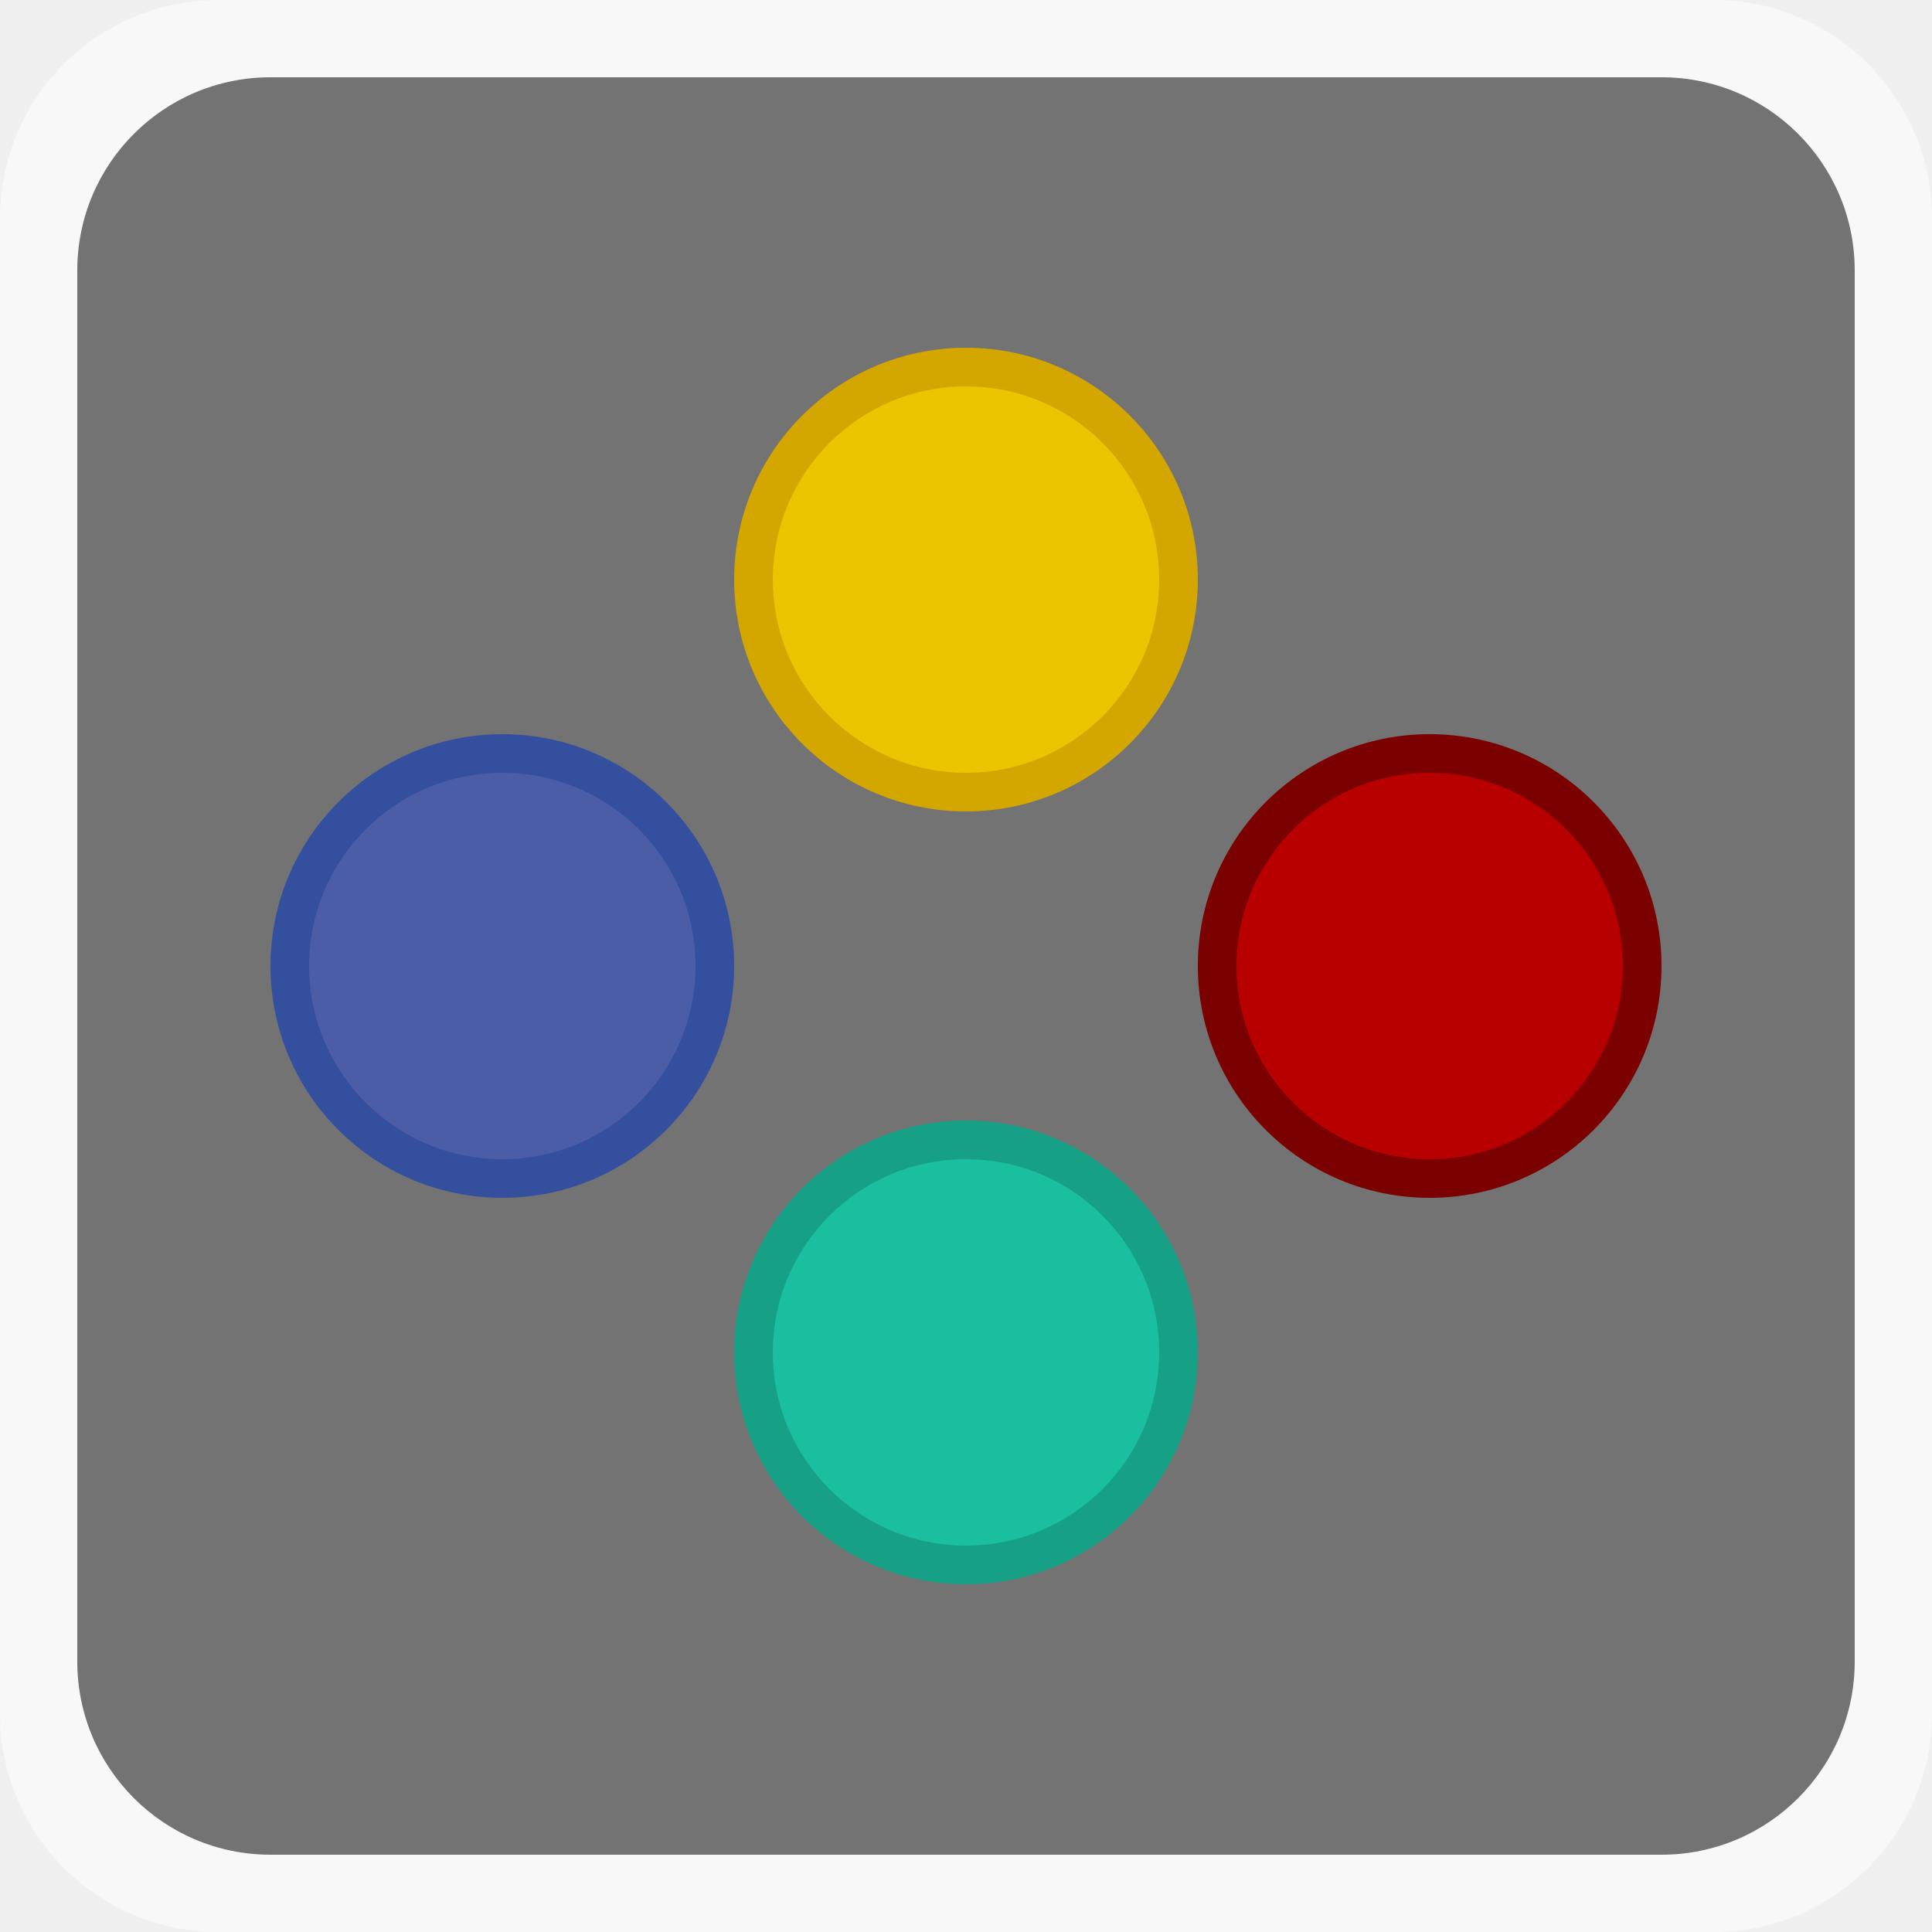
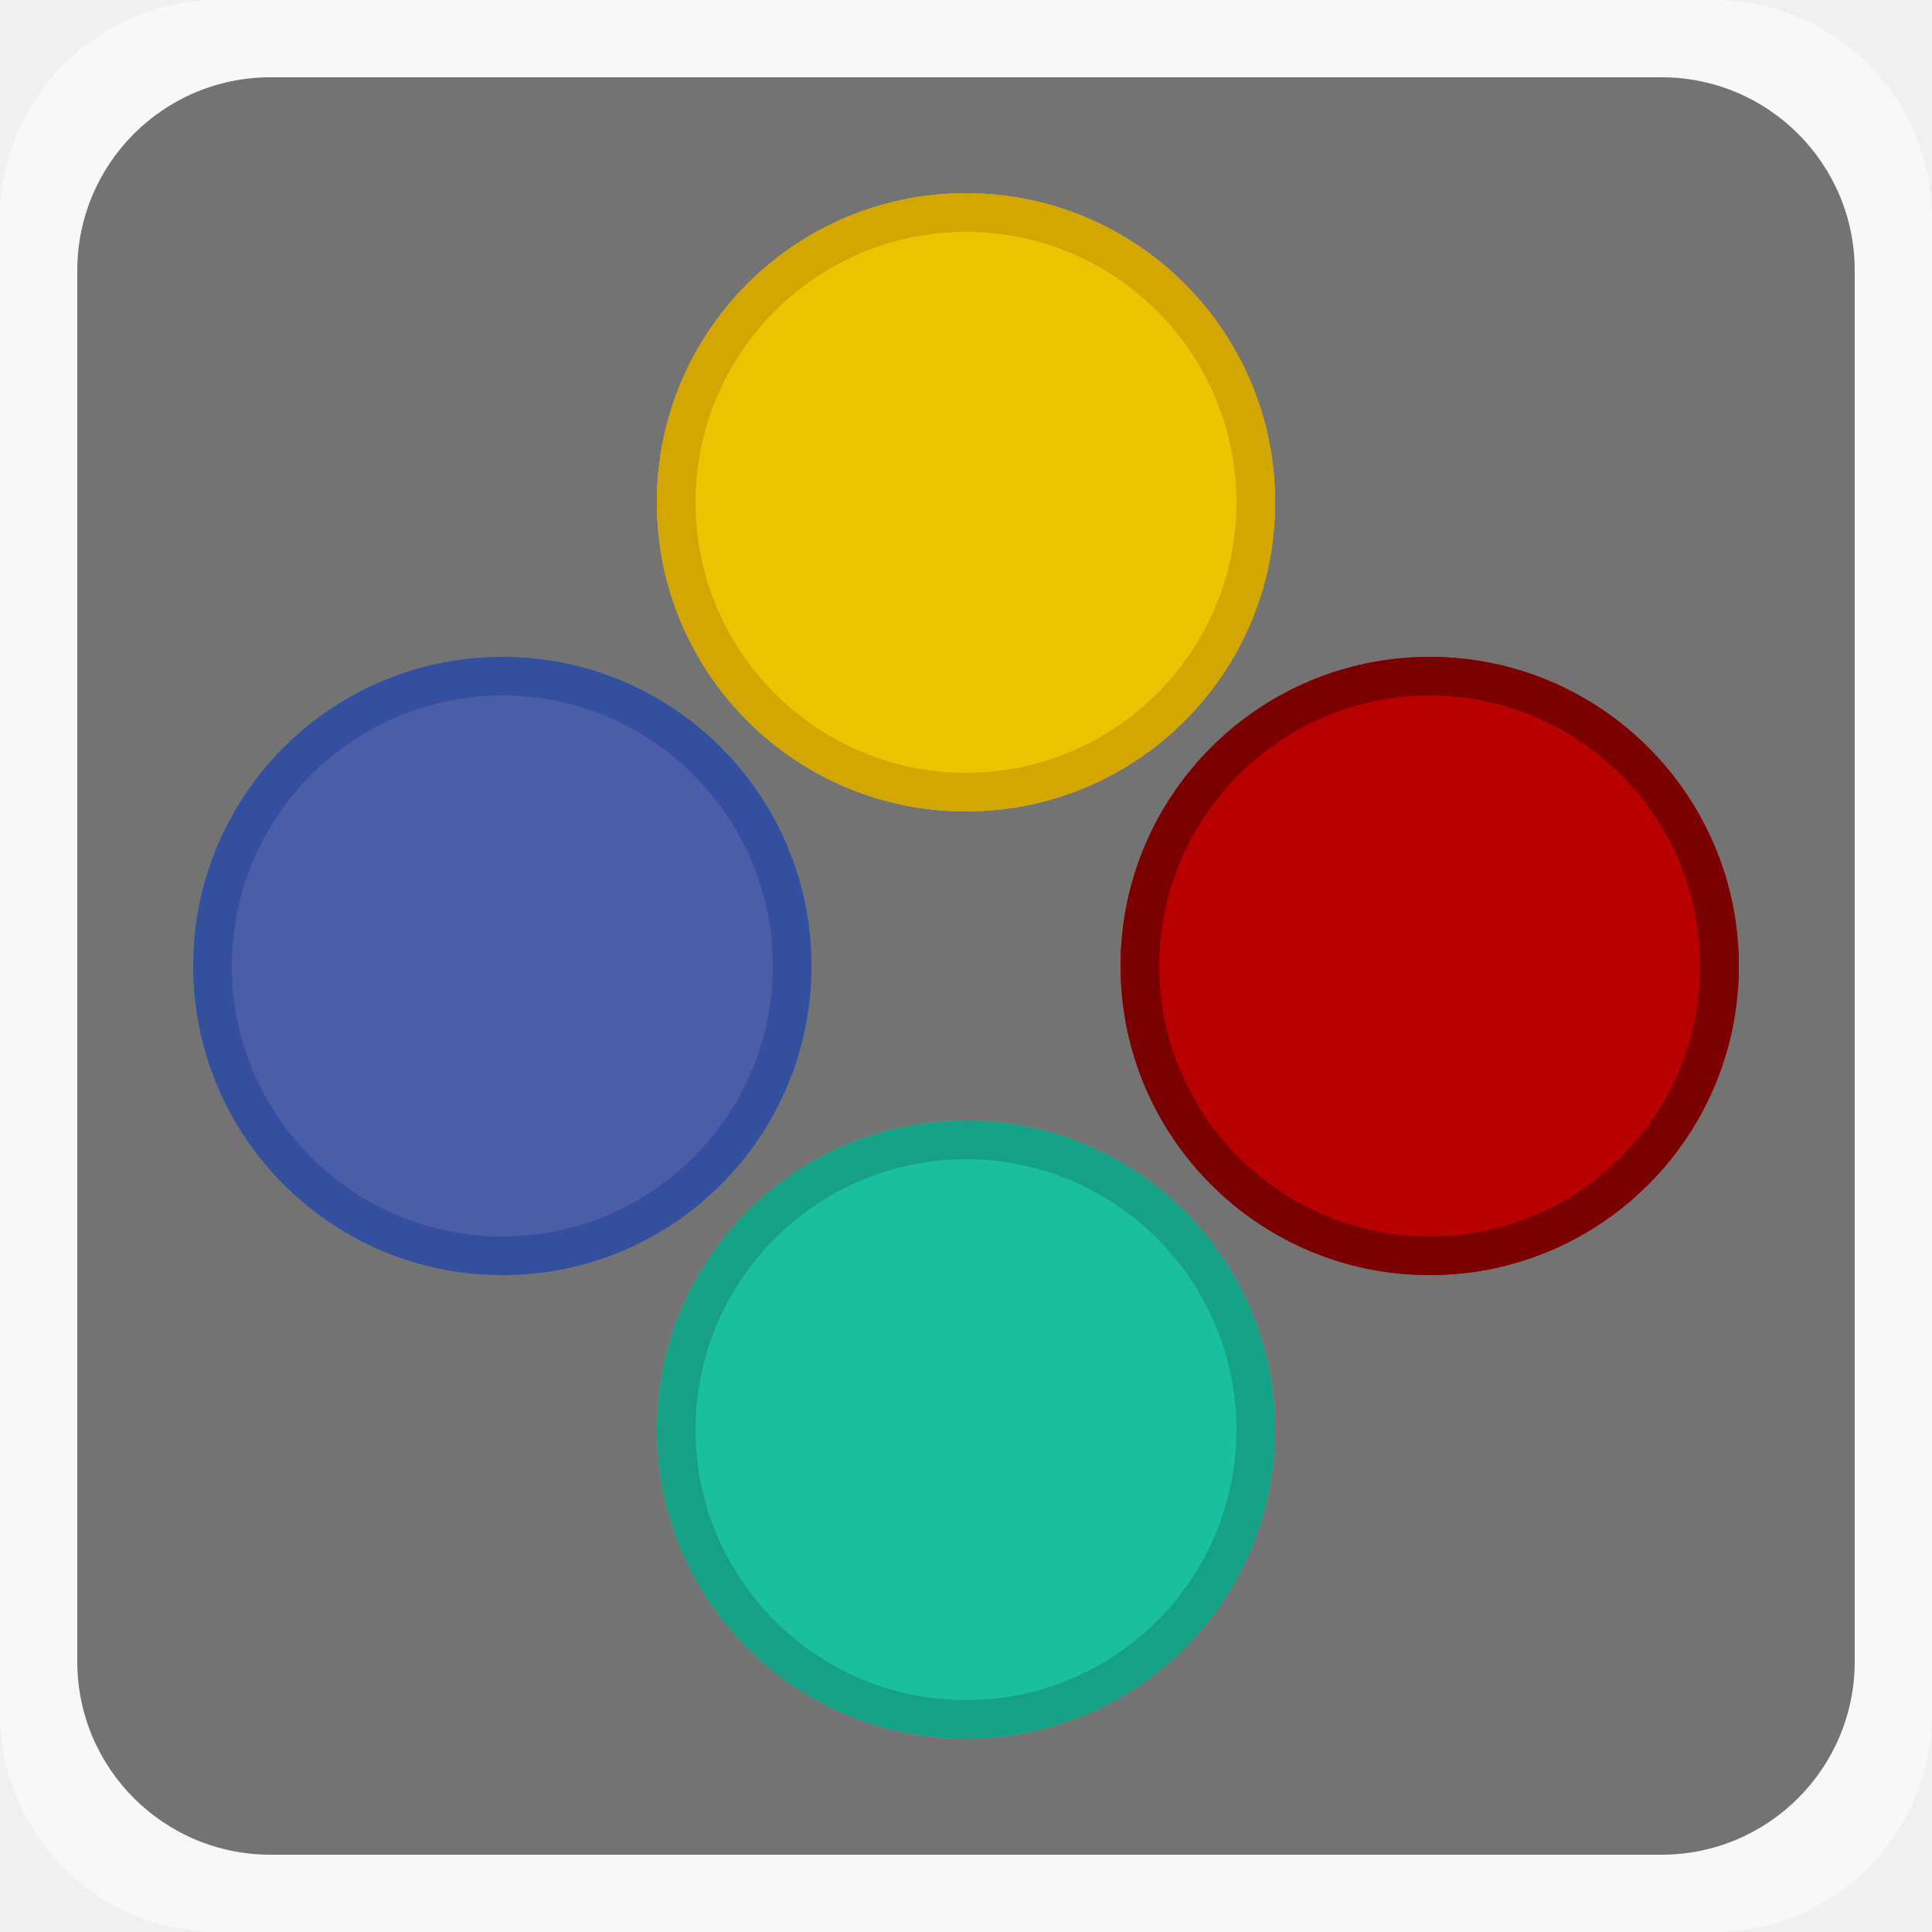
<svg xmlns="http://www.w3.org/2000/svg" viewBox="0 0 266.667 266.667" height="266.667" width="266.667" xml:space="preserve" id="svg2" version="1.1">
  <defs id="defs6">
    <clipPath id="clipPath18" clipPathUnits="userSpaceOnUse">
      <path id="path16" d="M 0,256 H 256 V 0 H 0 Z" />
    </clipPath>
    <clipPath id="clipPath26" clipPathUnits="userSpaceOnUse">
      <path id="path24" d="M 28,228 H 228 V 28 H 28 Z" />
    </clipPath>
  </defs>
  <g transform="matrix(1.333333,0,0,-1.333333,-37.33333,304)" id="g10">
    <g id="g12">
      <g clip-path="url(#clipPath18)" id="g14">
        <g id="g20">
          <g id="g22" />
          <g id="g34">
            <g style="opacity:0.5" id="g32" clip-path="url(#clipPath26)">
              <g id="g30" transform="translate(205.4189,228)">
                <path id="path28" style="fill:#ffffff;fill-opacity:1;fill-rule:nonzero;stroke:none" d="m 0,0 h -154.838 c -12.452,0 -22.581,-10.129 -22.581,-22.581 v -154.838 c 0,-12.451 10.129,-22.581 22.581,-22.581 L 0,-200 c 12.451,0 22.581,10.13 22.581,22.581 V -22.581 C 22.581,-10.129 12.451,0 0,0" />
              </g>
            </g>
          </g>
        </g>
        <g transform="translate(200,36)" id="g36">
          <path id="path38" style="fill:#737373;fill-opacity:1;fill-rule:nonzero;stroke:none" d="m 0,0 h -144 c -11.046,0 -20,8.954 -20,20 v 144 c 0,11.046 8.954,20 20,20 H 0 c 11.046,0 20,-8.954 20,-20 V 20 C 20,8.954 11.046,0 0,0" />
        </g>
-         <g transform="translate(152,168)" id="g40">
-           <path id="path42" style="fill:#d4a600;fill-opacity:1;fill-rule:nonzero;stroke:none" d="m 0,0 c 0,-13.255 -10.745,-24 -24,-24 -13.255,0 -24,10.745 -24,24 0,13.255 10.745,24 24,24 C -10.745,24 0,13.255 0,0" />
+         <g transform="translate(48,128)" id="g40">
+           <path id="path42" style="fill:#1abf9f;fill-opacity:1;fill-rule:nonzero;stroke:none" d="M 0,0 C 0,-17.673 14.327,-32 32,-32 49.673,-32 64,-17.673 64,0 64,17.673 49.673,32 32,32 14.327,32 0,17.673 0,0" />
        </g>
-         <g transform="translate(152,88)" id="g44">
-           <path id="path46" style="fill:#16a085;fill-opacity:1;fill-rule:nonzero;stroke:none" d="m 0,0 c 0,-13.255 -10.745,-24 -24,-24 -13.255,0 -24,10.745 -24,24 0,13.255 10.745,24 24,24 C -10.745,24 0,13.255 0,0" />
+         <g transform="translate(96,176)" id="g44">
+           <path id="path46" style="fill:#3096cf;fill-opacity:1;fill-rule:nonzero;stroke:none" d="M 0,0 C 0,-17.673 14.327,-32 32,-32 49.673,-32 64,-17.673 64,0 64,17.673 49.673,32 32,32 14.327,32 0,17.673 0,0" />
        </g>
-         <g transform="translate(176,104)" id="g48">
-           <path id="path50" style="fill:#7b0000;fill-opacity:1;fill-rule:nonzero;stroke:none" d="M 0,0 C -13.255,0 -24,10.745 -24,24 -24,37.255 -13.255,48 0,48 13.255,48 24,37.255 24,24 24,10.745 13.255,0 0,0" />
+         <g transform="translate(96,80)" id="g48">
+           <path id="path50" style="fill:#e77f22;fill-opacity:1;fill-rule:nonzero;stroke:none" d="M 0,0 C 0,-17.673 14.327,-32 32,-32 49.673,-32 64,-17.673 64,0 64,17.673 49.673,32 32,32 14.327,32 0,17.673 0,0" />
        </g>
-         <g transform="translate(80,104)" id="g52">
-           <path id="path54" style="fill:#354f9f;fill-opacity:1;fill-rule:nonzero;stroke:none" d="M 0,0 C -13.255,0 -24,10.745 -24,24 -24,37.255 -13.255,48 0,48 13.255,48 24,37.255 24,24 24,10.745 13.255,0 0,0" />
+         <g transform="translate(144,128)" id="g52">
+           <path id="path54" style="fill:#b80000;fill-opacity:1;fill-rule:nonzero;stroke:none" d="M 0,0 C 0,-17.673 14.327,-32 32,-32 49.673,-32 64,-17.673 64,0 64,17.673 49.673,32 32,32 14.327,32 0,17.673 0,0" />
        </g>
-         <g transform="translate(196,128)" id="g56">
-           <path id="path58" style="fill:#b80000;fill-opacity:1;fill-rule:nonzero;stroke:none" d="m 0,0 c 0,-11.046 -8.954,-20 -20,-20 -11.046,0 -20,8.954 -20,20 0,11.046 8.954,20 20,20 C -8.954,20 0,11.046 0,0" />
+         <g transform="translate(176,160)" id="g56">
+           <path id="path58" style="fill:#7b0000;fill-opacity:1;fill-rule:nonzero;stroke:none" d="m 0,0 c -17.673,0 -32,-14.327 -32,-32 0,-17.673 14.327,-32 32,-32 17.673,0 32,14.327 32,32 C 32,-14.327 17.673,0 0,0 m 0,-4 c 15.439,0 28,-12.561 28,-28 0,-15.439 -12.561,-28 -28,-28 -15.439,0 -28,12.561 -28,28 0,15.439 12.561,28 28,28" />
        </g>
-         <g transform="translate(148,88)" id="g60">
-           <path id="path62" style="fill:#1abf9f;fill-opacity:1;fill-rule:nonzero;stroke:none" d="m 0,0 c 0,-11.046 -8.954,-20 -20,-20 -11.046,0 -20,8.954 -20,20 0,11.046 8.954,20 20,20 C -8.954,20 0,11.046 0,0" />
+         <g transform="translate(48,128)" id="g60">
+           <path id="path62" style="fill:#4b5da7;fill-opacity:1;fill-rule:nonzero;stroke:none" d="M 0,0 C 0,-17.673 14.327,-32 32,-32 49.673,-32 64,-17.673 64,0 64,17.673 49.673,32 32,32 14.327,32 0,17.673 0,0" />
        </g>
-         <g transform="translate(148,168)" id="g64">
-           <path id="path66" style="fill:#eac500;fill-opacity:1;fill-rule:nonzero;stroke:none" d="m 0,0 c 0,-11.046 -8.954,-20 -20,-20 -11.046,0 -20,8.954 -20,20 0,11.046 8.954,20 20,20 C -8.954,20 0,11.046 0,0" />
+         <g transform="translate(80,160)" id="g64">
+           <path id="path66" style="fill:#354f9f;fill-opacity:1;fill-rule:nonzero;stroke:none" d="m 0,0 c -17.673,0 -32,-14.327 -32,-32 0,-17.673 14.327,-32 32,-32 17.673,0 32,14.327 32,32 C 32,-14.327 17.673,0 0,0 m 0,-4 c 15.439,0 28,-12.561 28,-28 0,-15.439 -12.561,-28 -28,-28 -15.439,0 -28,12.561 -28,28 0,15.439 12.561,28 28,28" />
        </g>
-         <g transform="translate(100,128)" id="g68">
-           <path id="path70" style="fill:#4b5da7;fill-opacity:1;fill-rule:nonzero;stroke:none" d="m 0,0 c 0,-11.046 -8.954,-20 -20,-20 -11.046,0 -20,8.954 -20,20 0,11.046 8.954,20 20,20 C -8.954,20 0,11.046 0,0" />
+         <g transform="translate(96,176)" id="g68">
+           <path id="path70" style="fill:#eac500;fill-opacity:1;fill-rule:nonzero;stroke:none" d="M 0,0 C 0,-17.673 14.327,-32 32,-32 49.673,-32 64,-17.673 64,0 64,17.673 49.673,32 32,32 14.327,32 0,17.673 0,0" />
+         </g>
+         <g transform="translate(128,208)" id="g72">
+           <path id="path74" style="fill:#d4a600;fill-opacity:1;fill-rule:nonzero;stroke:none" d="m 0,0 c -17.673,0 -32,-14.327 -32,-32 0,-17.673 14.327,-32 32,-32 17.673,0 32,14.327 32,32 C 32,-14.327 17.673,0 0,0 m 0,-4 c 15.439,0 28,-12.561 28,-28 0,-15.439 -12.561,-28 -28,-28 -15.439,0 -28,12.561 -28,28 0,15.439 12.561,28 28,28" />
+         </g>
+         <g transform="translate(96,80)" id="g76">
+           <path id="path78" style="fill:#1abf9f;fill-opacity:1;fill-rule:nonzero;stroke:none" d="M 0,0 C 0,-17.673 14.327,-32 32,-32 49.673,-32 64,-17.673 64,0 64,17.673 49.673,32 32,32 14.327,32 0,17.673 0,0" />
+         </g>
+         <g transform="translate(128,112)" id="g80">
+           <path id="path82" style="fill:#16a085;fill-opacity:1;fill-rule:nonzero;stroke:none" d="m 0,0 c -17.673,0 -32,-14.327 -32,-32 0,-17.673 14.327,-32 32,-32 17.673,0 32,14.327 32,32 C 32,-14.327 17.673,0 0,0 m 0,-4 c 15.439,0 28,-12.561 28,-28 0,-15.439 -12.561,-28 -28,-28 -15.439,0 -28,12.561 -28,28 0,15.439 12.561,28 28,28" />
        </g>
      </g>
    </g>
  </g>
</svg>
